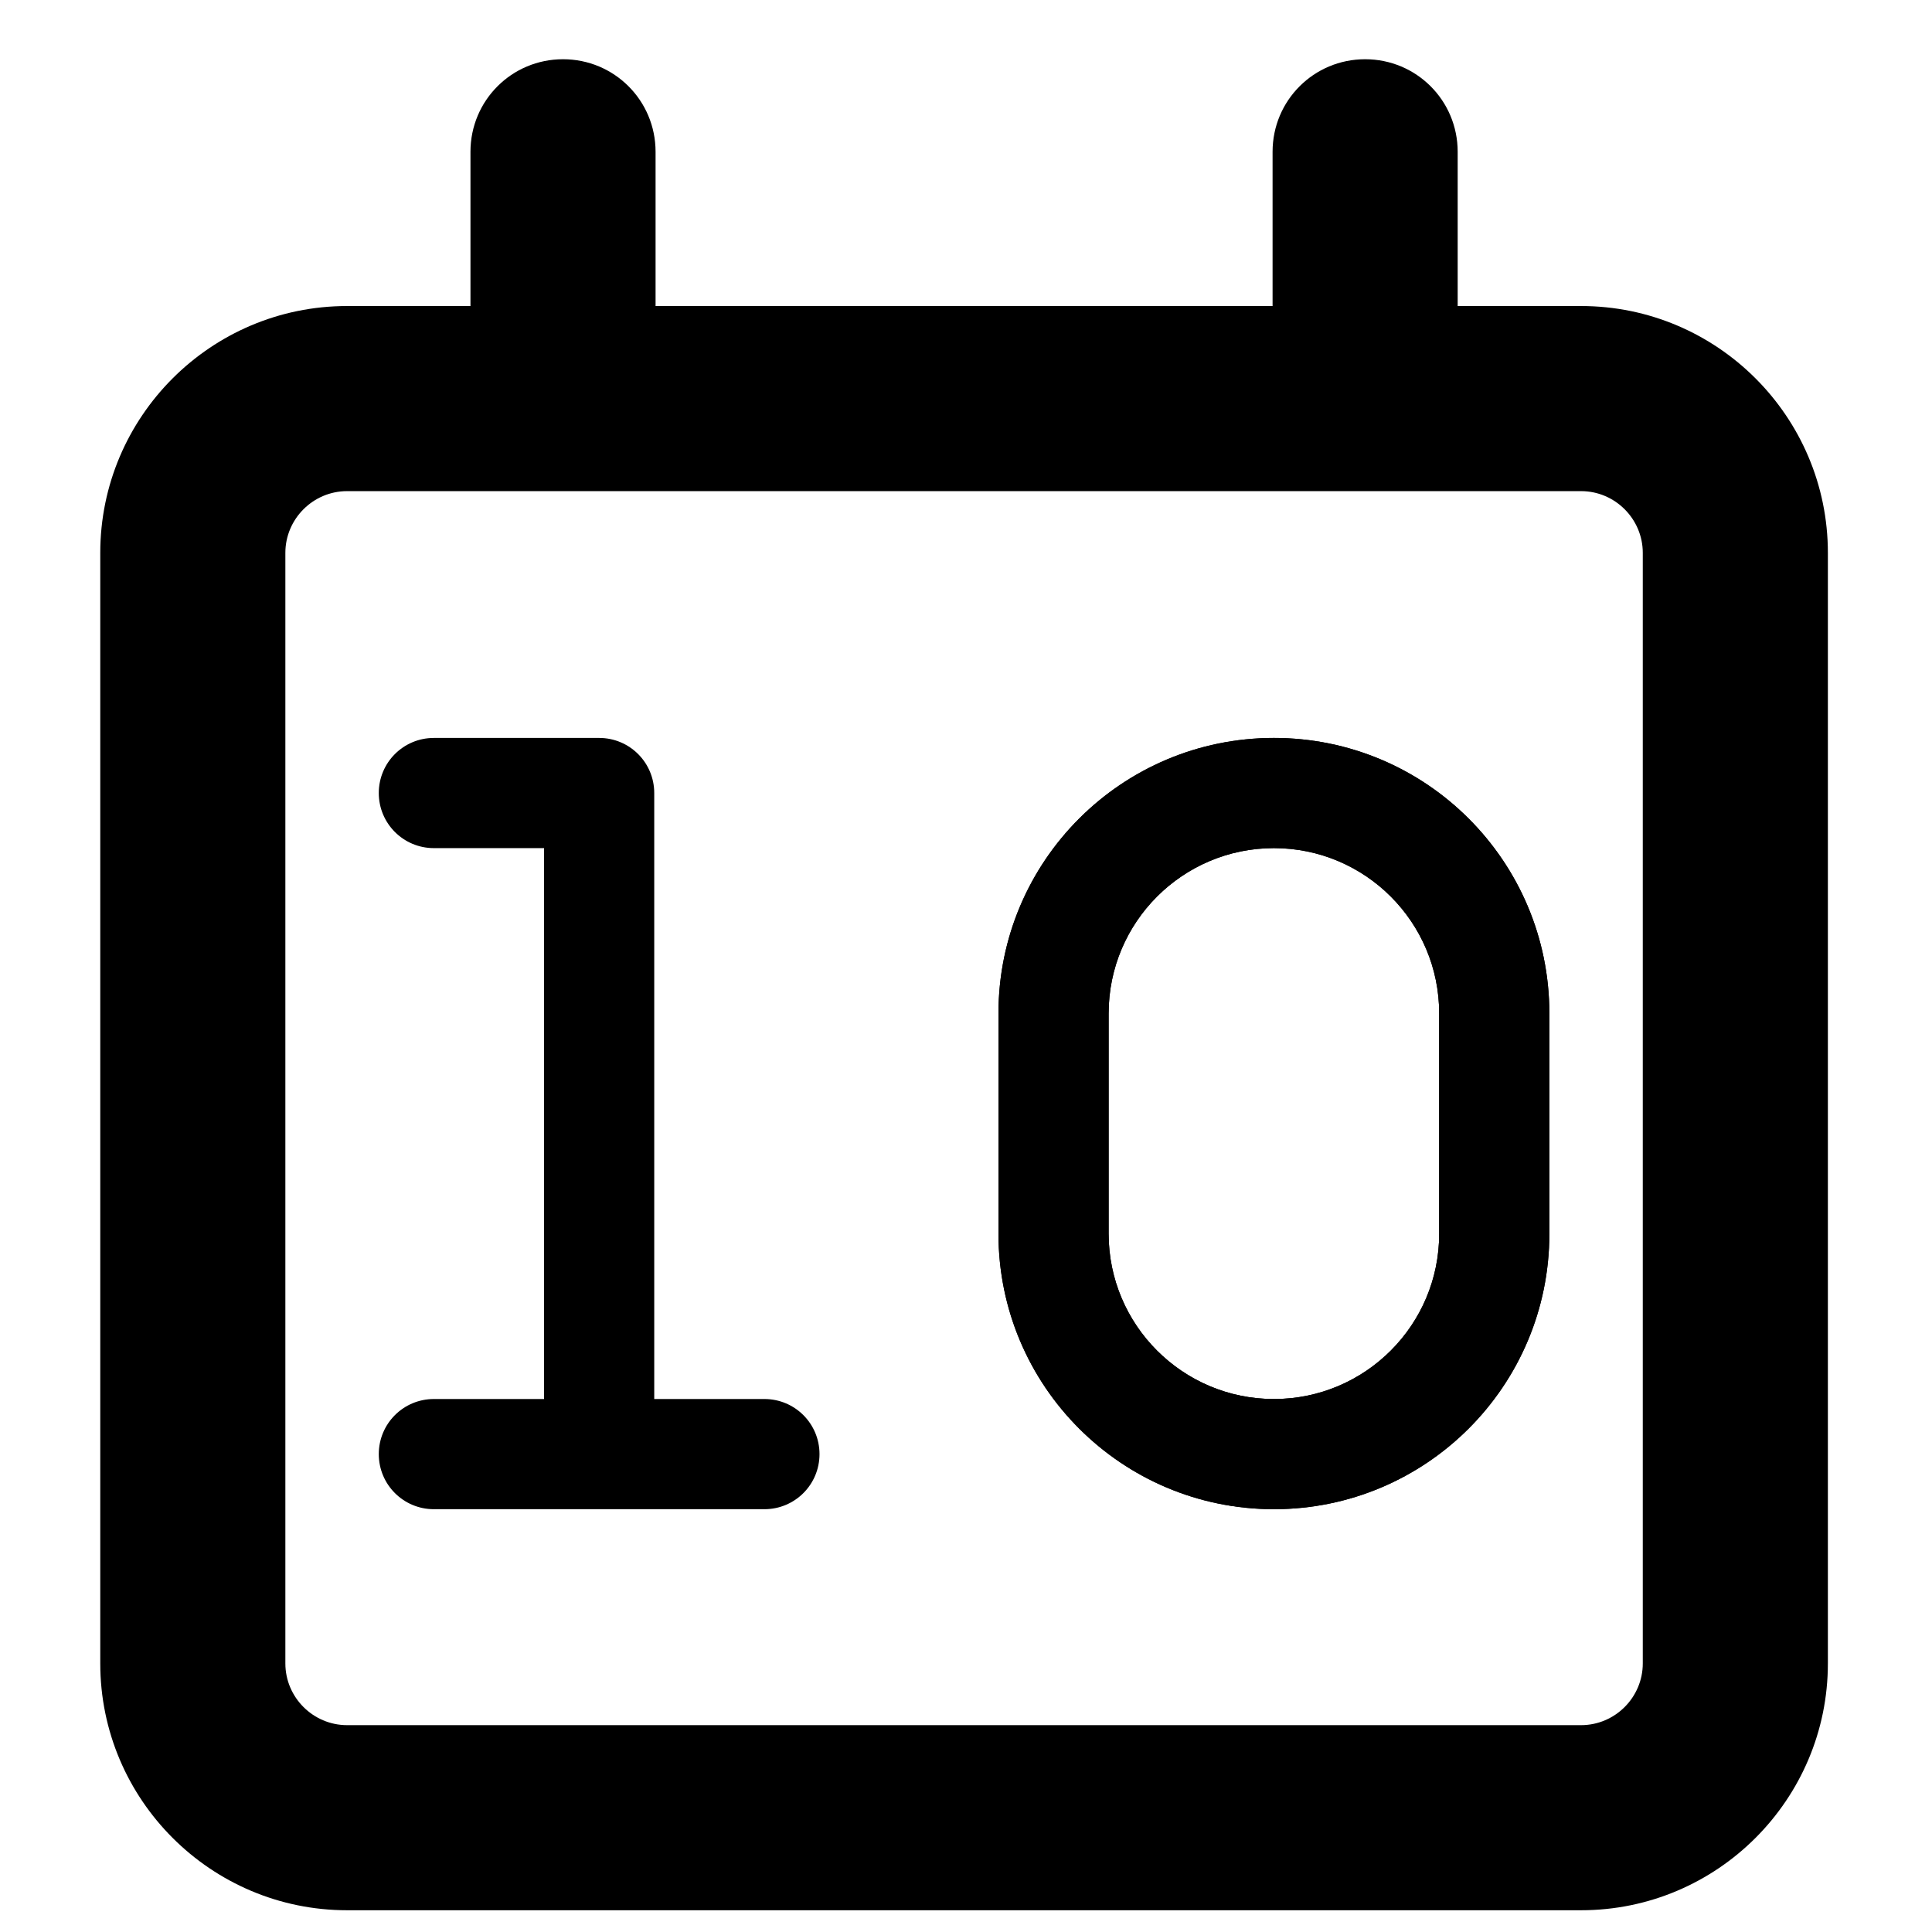
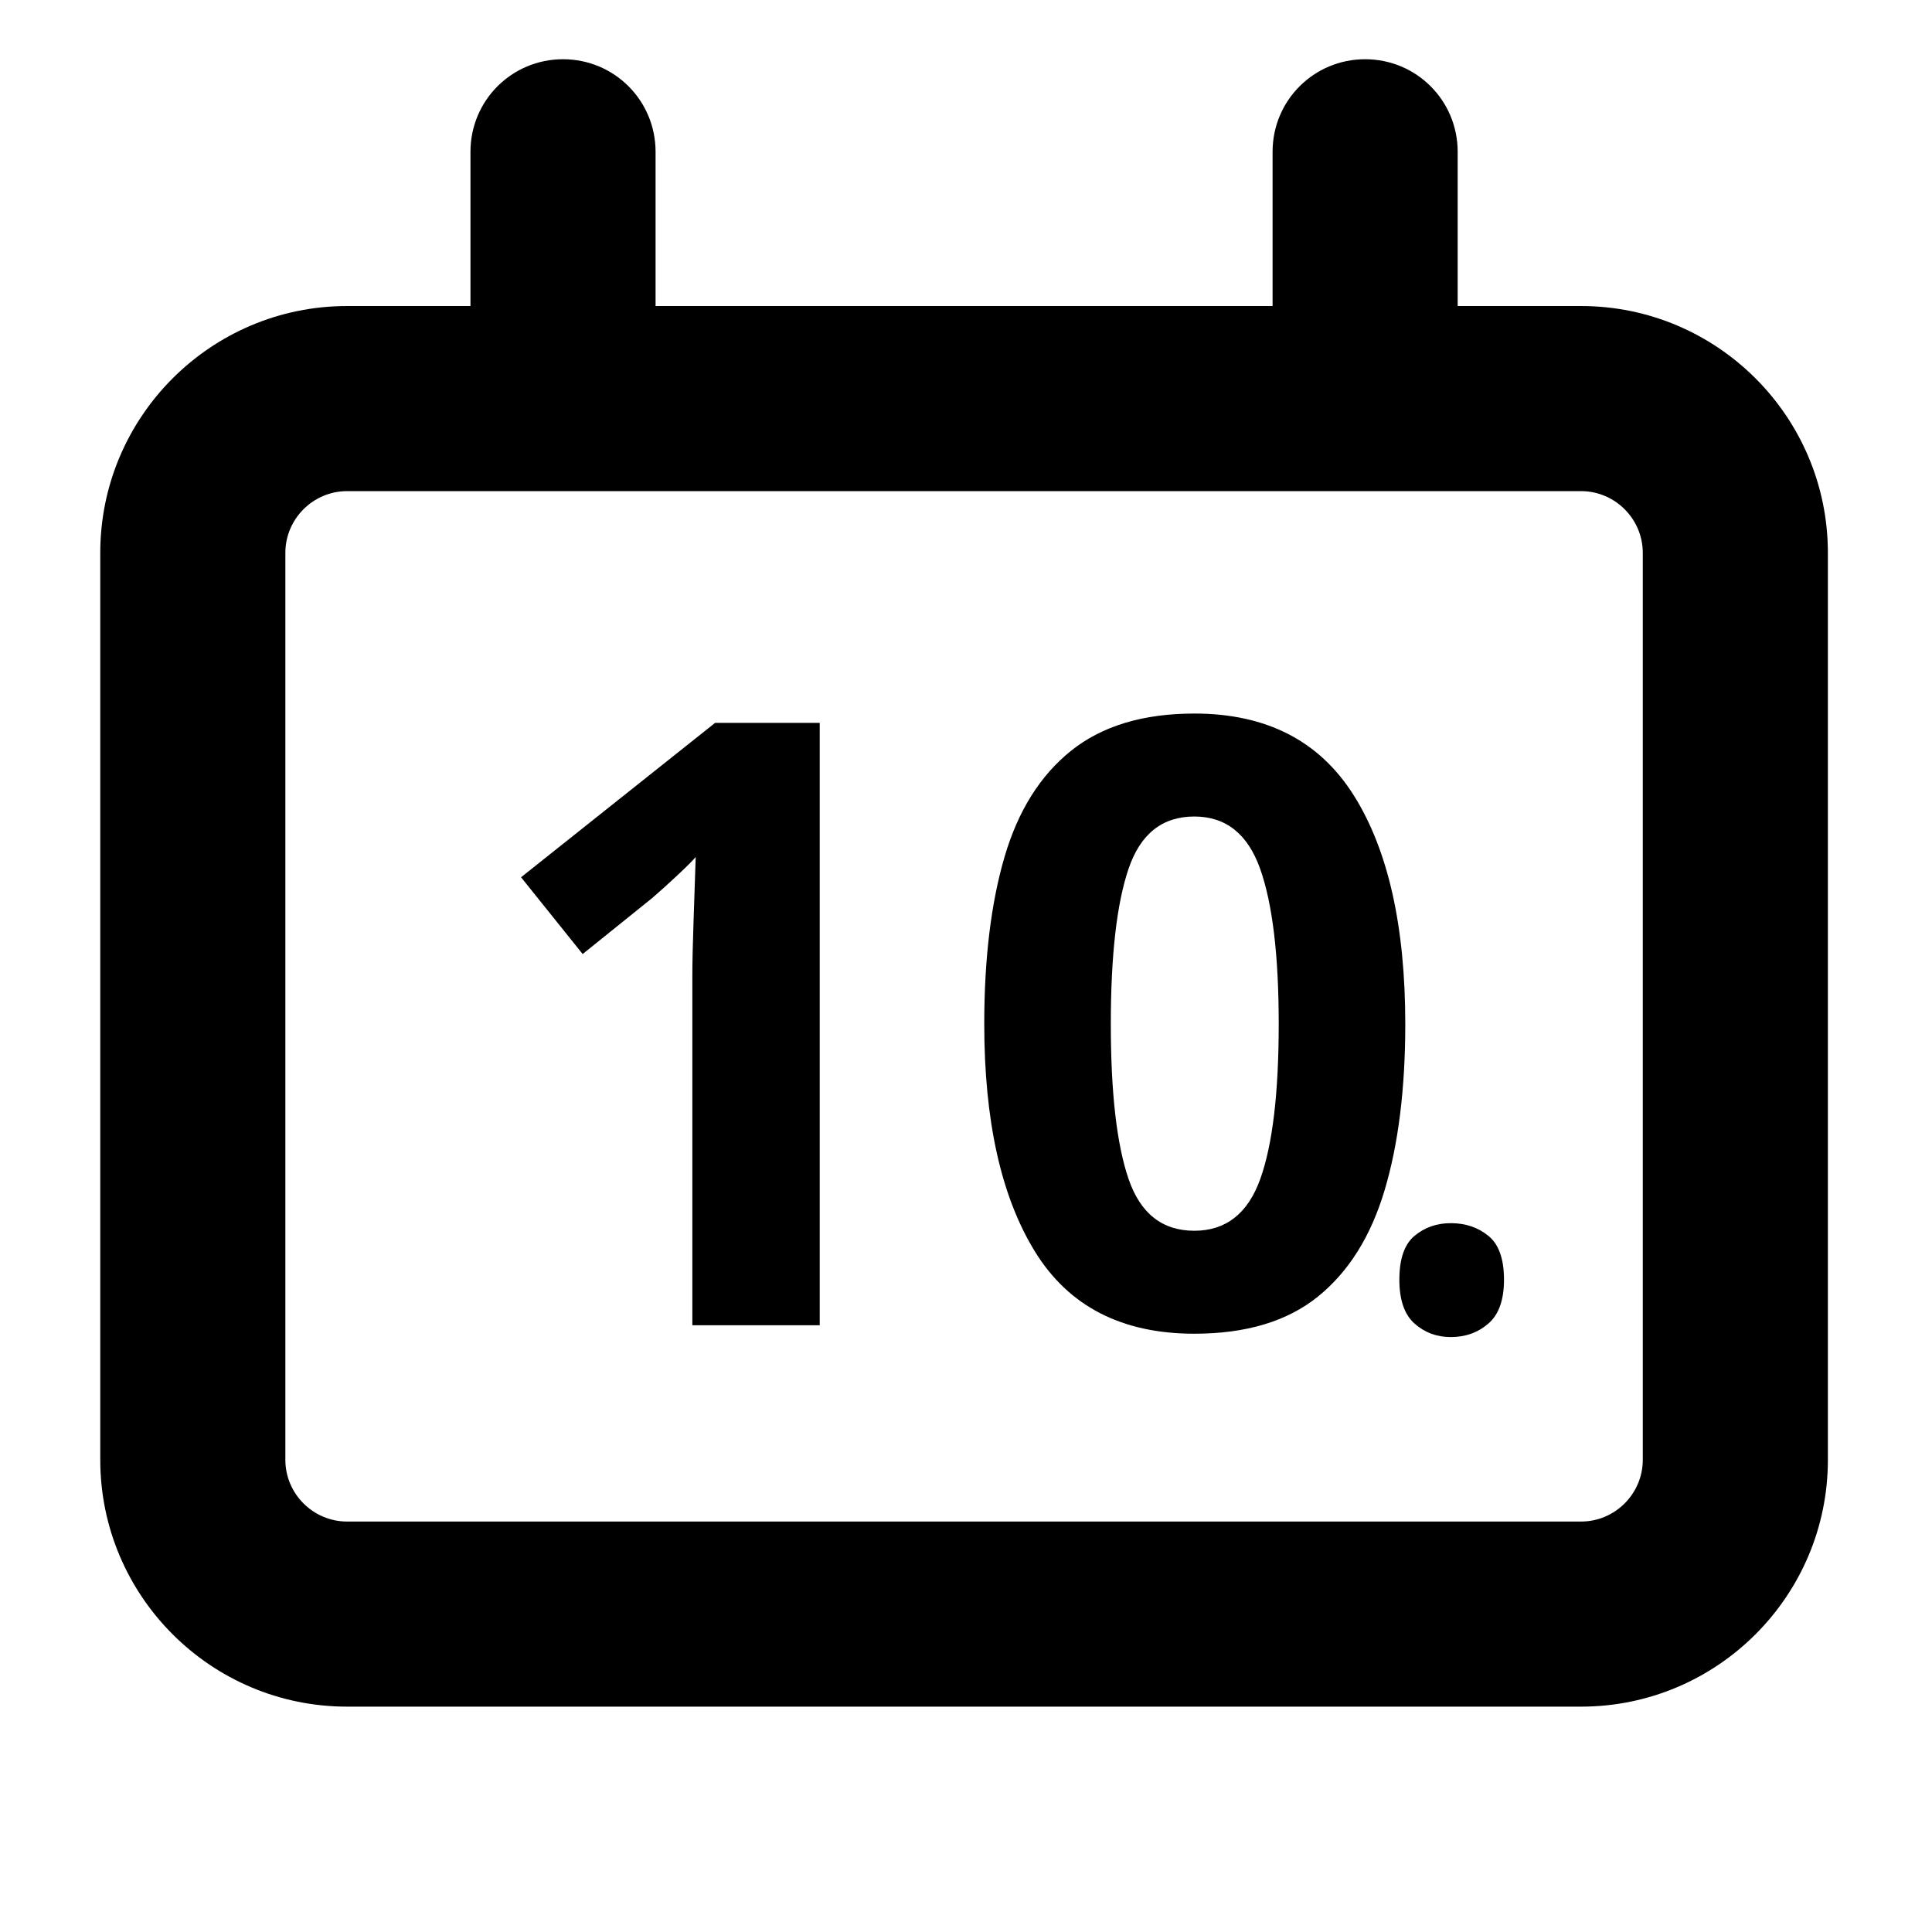
<svg xmlns="http://www.w3.org/2000/svg" width="100%" height="100%" viewBox="0 0 501 501" version="1.1" xml:space="preserve" style="fill-rule:evenodd;clip-rule:evenodd;stroke-linejoin:round;stroke-miterlimit:2;">
  <rect id="Day_10" x="0" y="0" width="500" height="500" style="fill:none;" />
-   <path d="M146,15.36c13.3,0 24,10.7 24,24l0,40l160,0l0,-40c0,-13.3 10.7,-24 24,-24c13.3,0 24,10.7 24,24l0,40l32,0c35.3,0 64,28.7 64,64l0,288c0,35.3 -28.7,64 -64,64l-320,0c-35.3,0 -64,-28.7 -64,-64l0,-288c0,-35.3 28.7,-64 64,-64l32,0l0,-40c0,-13.3 10.7,-24 24,-24Zm264,112l-320,0c-8.8,0 -16,7.2 -16,16l0,48l352,0l0,-48c0,-8.8 -7.2,-16 -16,-16Zm-336,64l0,240c0,8.8 7.2,16 16,16l320,0c8.8,0 16,-7.2 16,-16l-0,-240l-352,0Z" style="fill-rule:nonzero;" />
-   <g id="_10">
-     <path id="_0" d="M258.917,262.789c0,-39.464 31.964,-71.429 71.429,-71.429c39.464,0 71.429,31.964 71.429,71.429l0,57.143c0,39.464 -31.964,71.429 -71.429,71.429c-39.464,0 -71.429,-31.964 -71.429,-71.429l0,-57.143Zm71.429,-42.857c-23.661,0 -42.857,19.196 -42.857,42.857l0,57.143c0,23.661 19.196,42.857 42.857,42.857c23.661,0 42.857,-19.196 42.857,-42.857l0,-57.143c0,-23.661 -19.196,-42.857 -42.857,-42.857Z" style="fill-rule:nonzero;" />
-     <path id="_01" d="M258.917,262.789c0,-39.464 31.964,-71.429 71.429,-71.429c39.464,0 71.429,31.964 71.429,71.429l0,57.143c0,39.464 -31.964,71.429 -71.429,71.429c-39.464,0 -71.429,-31.964 -71.429,-71.429l0,-57.143Zm71.429,-42.857c-23.661,0 -42.857,19.196 -42.857,42.857l0,57.143c0,23.661 19.196,42.857 42.857,42.857c23.661,0 42.857,-19.196 42.857,-42.857l0,-57.143c0,-23.661 -19.196,-42.857 -42.857,-42.857Z" style="fill-rule:nonzero;" />
-     <path d="M112.512,191.36c-7.902,0 -14.286,6.384 -14.286,14.286c0,7.902 6.384,14.286 14.286,14.286l28.571,0l0,142.857l-28.571,0c-7.902,0 -14.286,6.384 -14.286,14.286c0,7.902 6.384,14.286 14.286,14.286l85.714,0c7.902,0 14.286,-6.384 14.286,-14.286c0,-7.902 -6.384,-14.286 -14.286,-14.286l-28.571,0l0,-157.143c0,-7.902 -6.384,-14.286 -14.286,-14.286l-42.857,0Z" style="fill-rule:nonzero;" />
+   <g transform="matrix(0.525089,0,0,0.525089,-2138.642,-236.9112)">
+     <text x="4305.659px" y="1105.667px" style="font-family:'Poppins-Bold', 'Poppins';font-weight:700;font-size:416.667px;">10</text>
+     <g transform="matrix(416.6667,0,0,416.6667,4821.493,1105.667)" />
+     <text x="4733.993px" y="1105.667px" style="font-family:'Poppins-Regular', 'Poppins';font-size:416.667px;">.</text>
  </g>
+   <path d="M146,15.36c13.3,0 24,10.7 24,24l0,40l160,0l0,-40c0,-13.3 10.7,-24 24,-24c13.3,0 24,10.7 24,24l0,40l32,0c35.3,0 64,28.7 64,64l-0,235.2c0,35.3 -28.7,64 -64,64l-320,0c-35.3,0 -64,-28.7 -64,-64l0,-235.2c0,-35.3 28.7,-64 64,-64l32,0l0,-40c0,-13.3 10.7,-24 24,-24Zm264,112l-320,0c-8.8,0 -16,7.2 -16,16l0,48l352,0l0,-48c0,-8.8 -7.2,-16 -16,-16Zm-336,64l-0,187.2c0,8.8 7.2,16 16,16l320,0c8.8,0 16,-7.2 16,-16l0,-187.2l-352,0Z" style="fill-rule:nonzero;" />
</svg>
